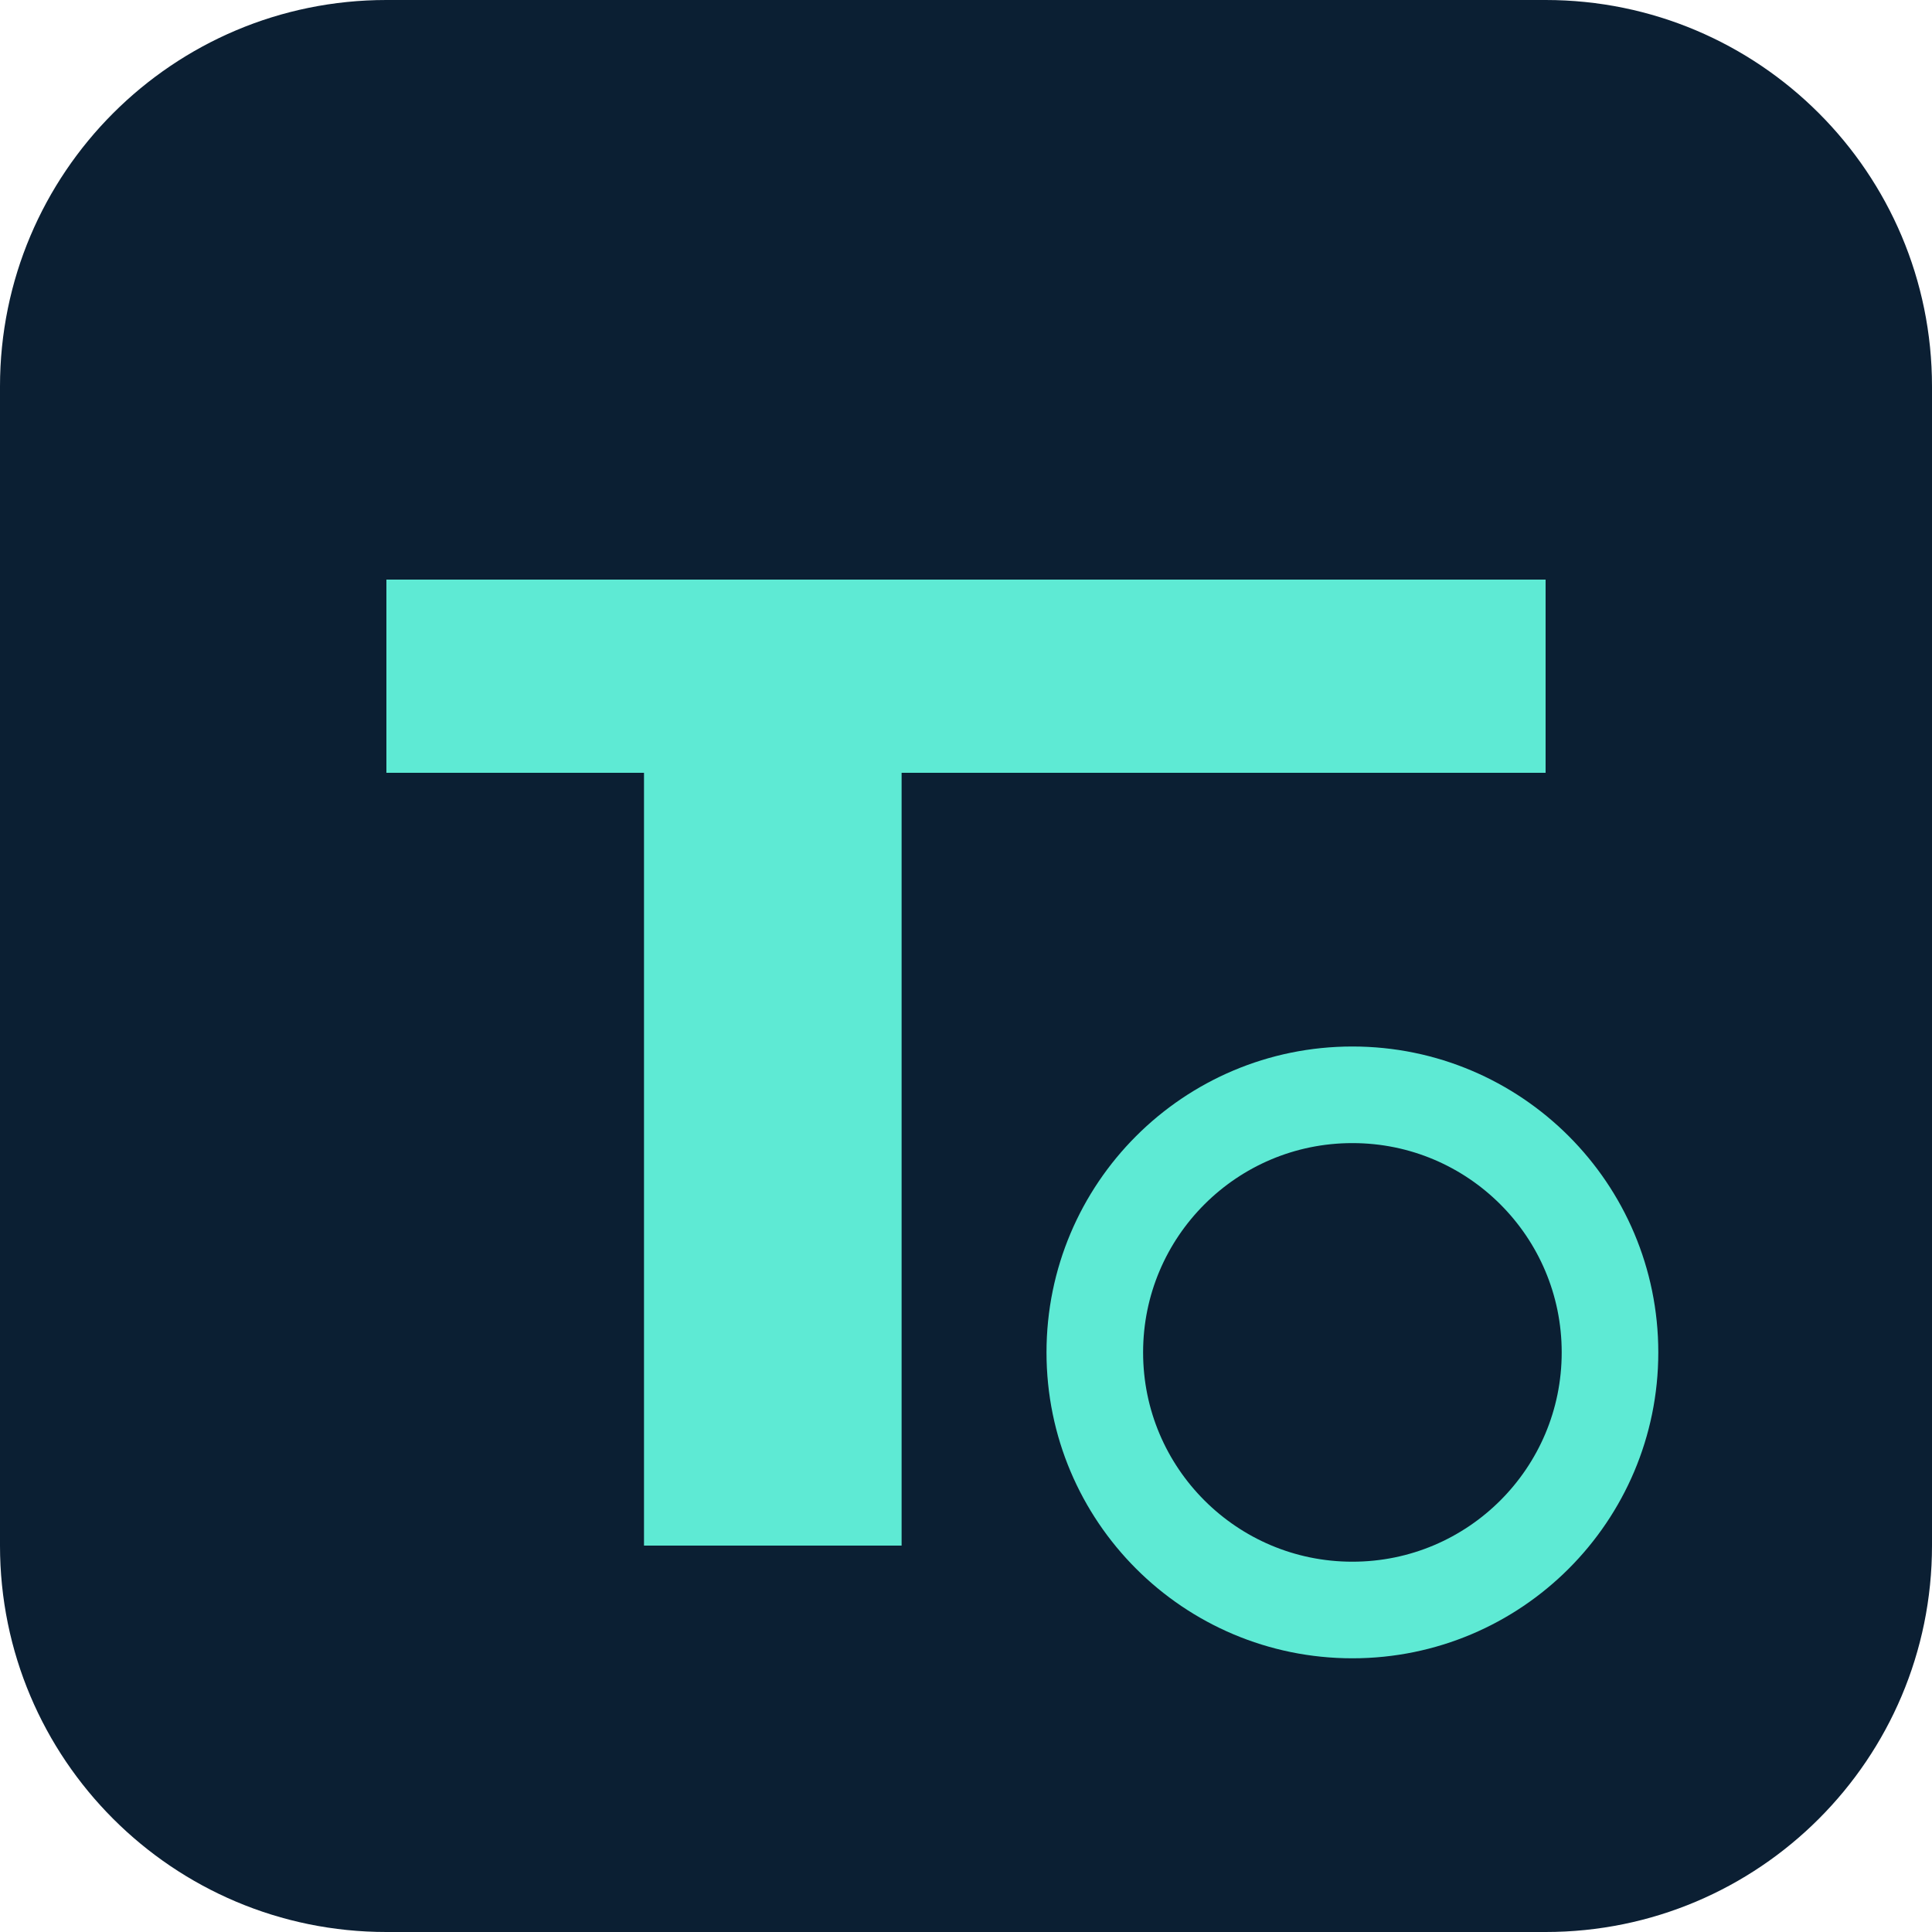
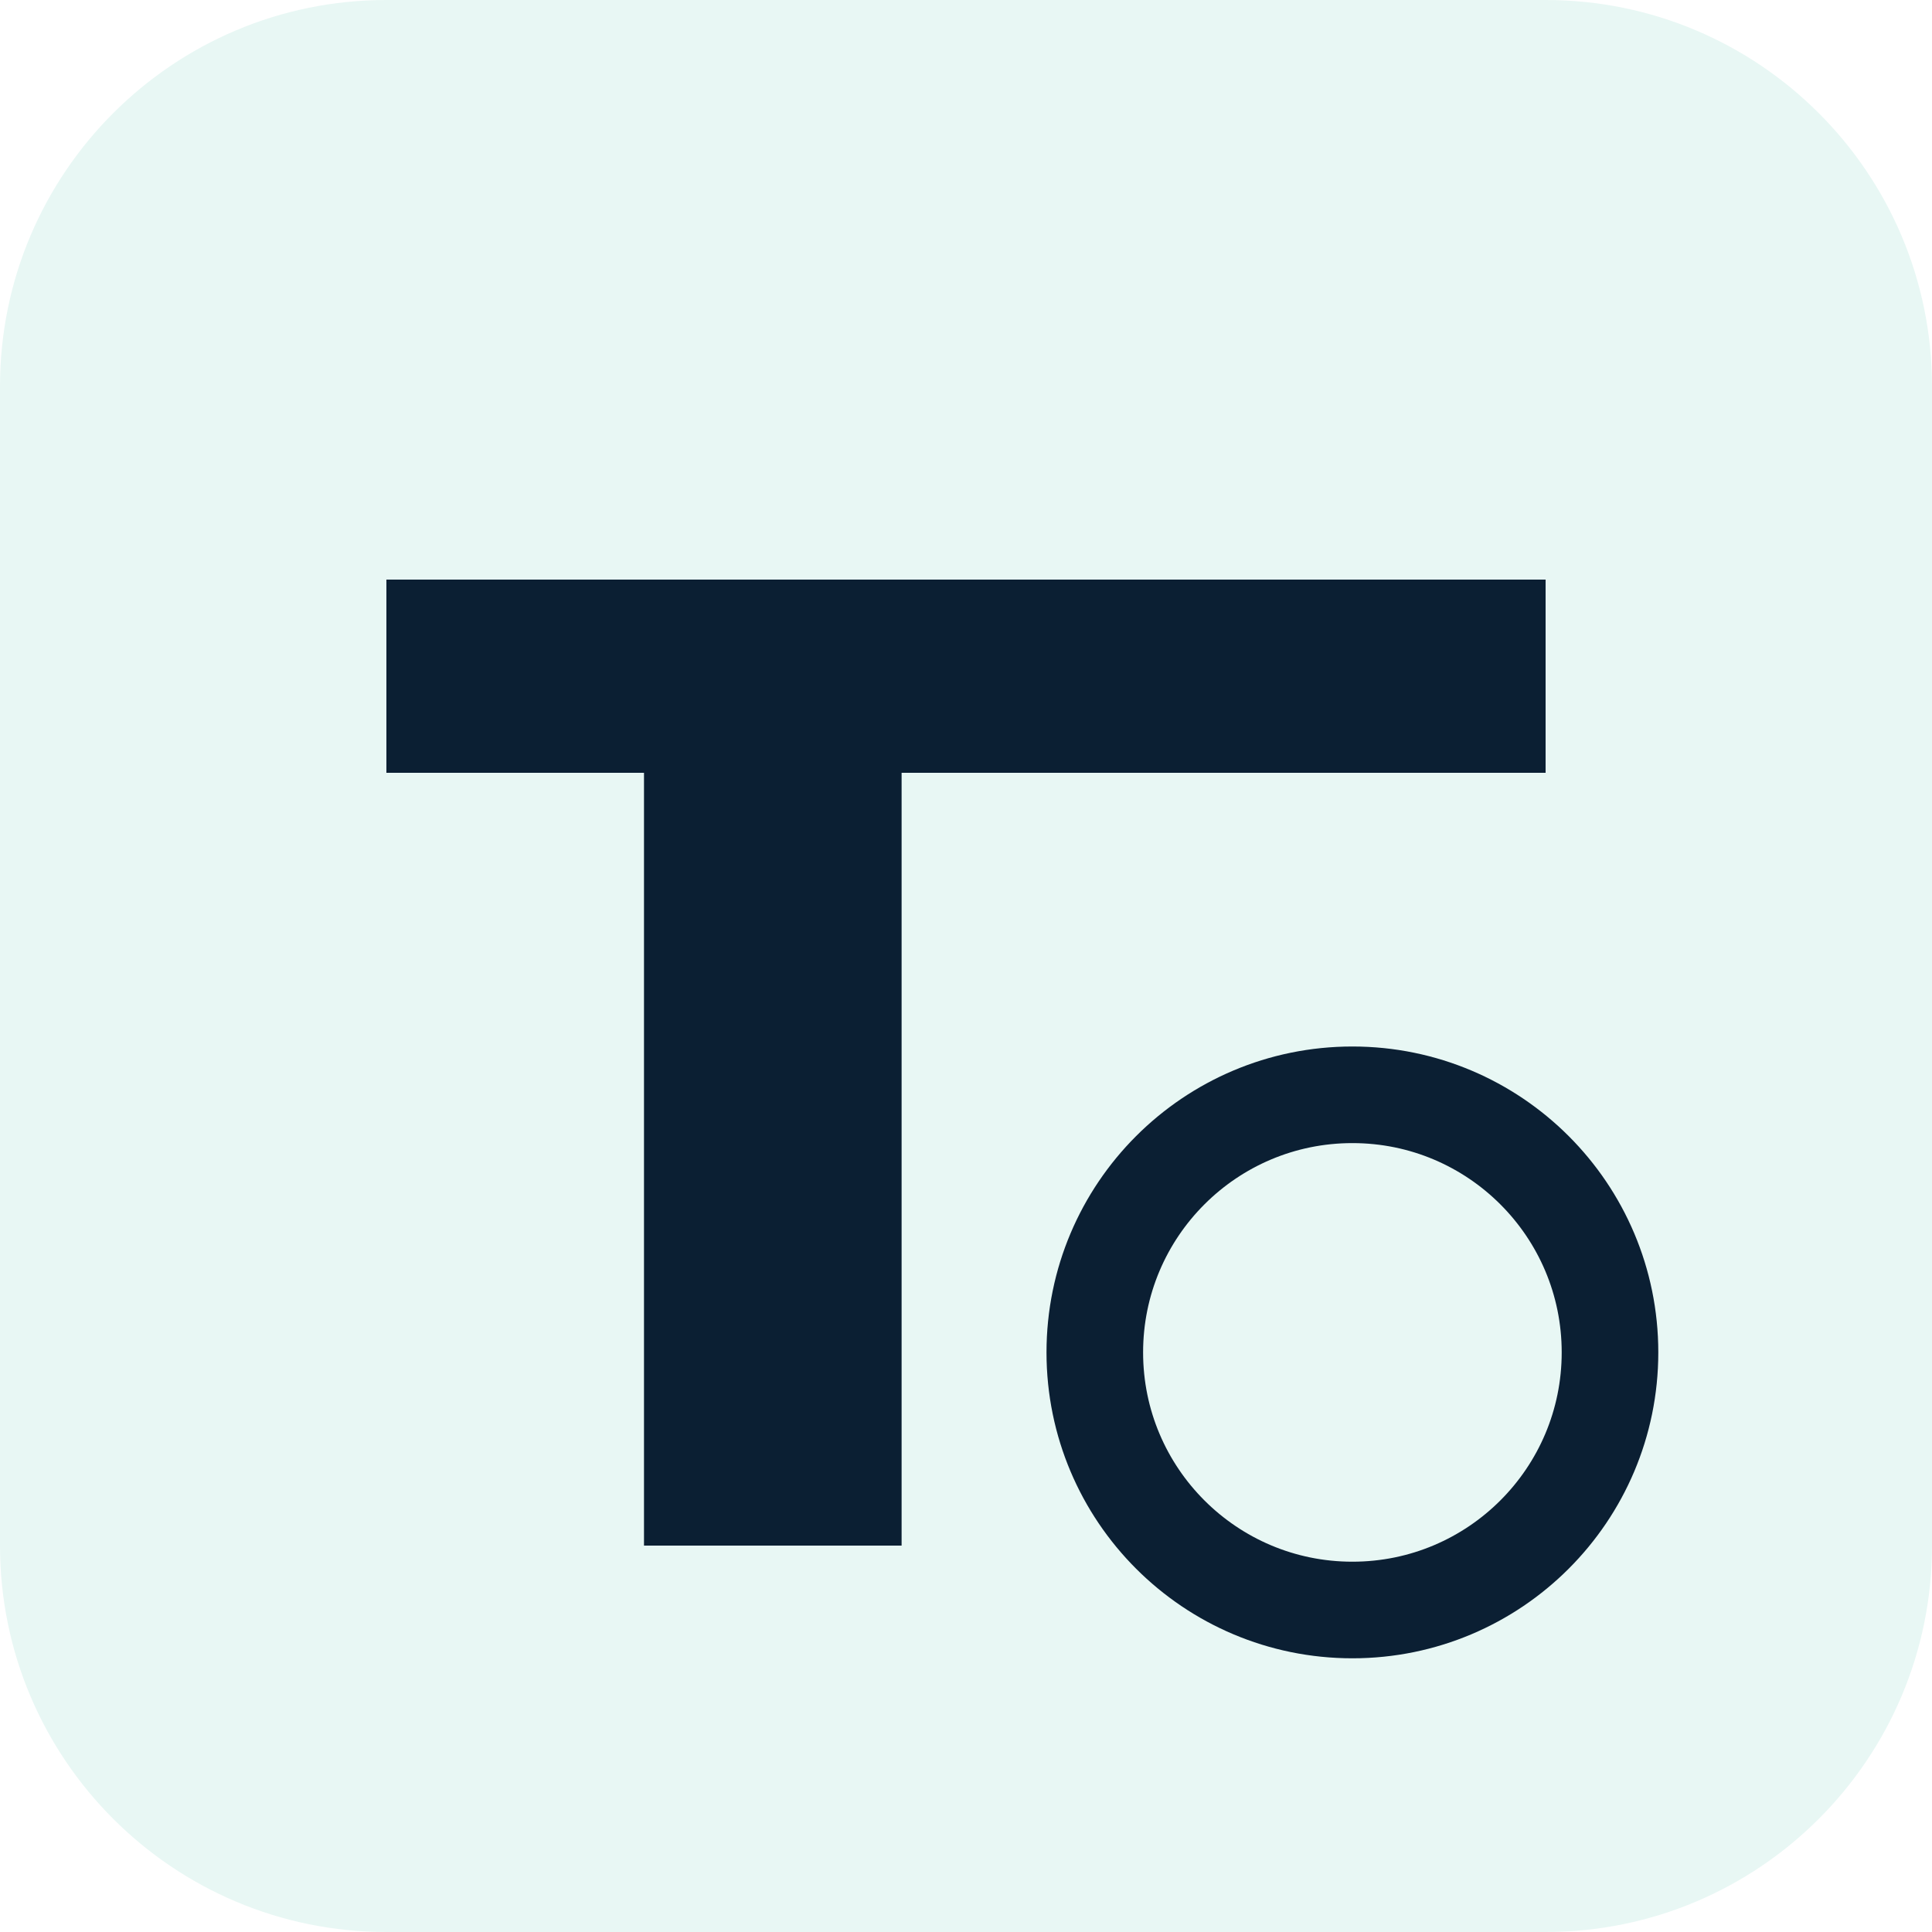
<svg xmlns="http://www.w3.org/2000/svg" viewBox="0 0 60 60" fill="none">
-   <rect width="60" height="60" rx="12" fill="#0B1F33" />
-   <path d="M12 18h36v6H28v24h-8V24H12V18z" fill="#5EEAD4" />
-   <circle cx="42" cy="42" r="8" stroke="#5EEAD4" stroke-width="3" fill="none" />
+   <rect width="60" height="60" rx="12" fill="#E8F7F4" />
+   <path d="M12 18h36v6H28v24h-8V24H12V18z" fill="#0B1F33" />
+   <circle cx="42" cy="42" r="8" stroke="#0B1F33" stroke-width="3" fill="none" />
</svg>
